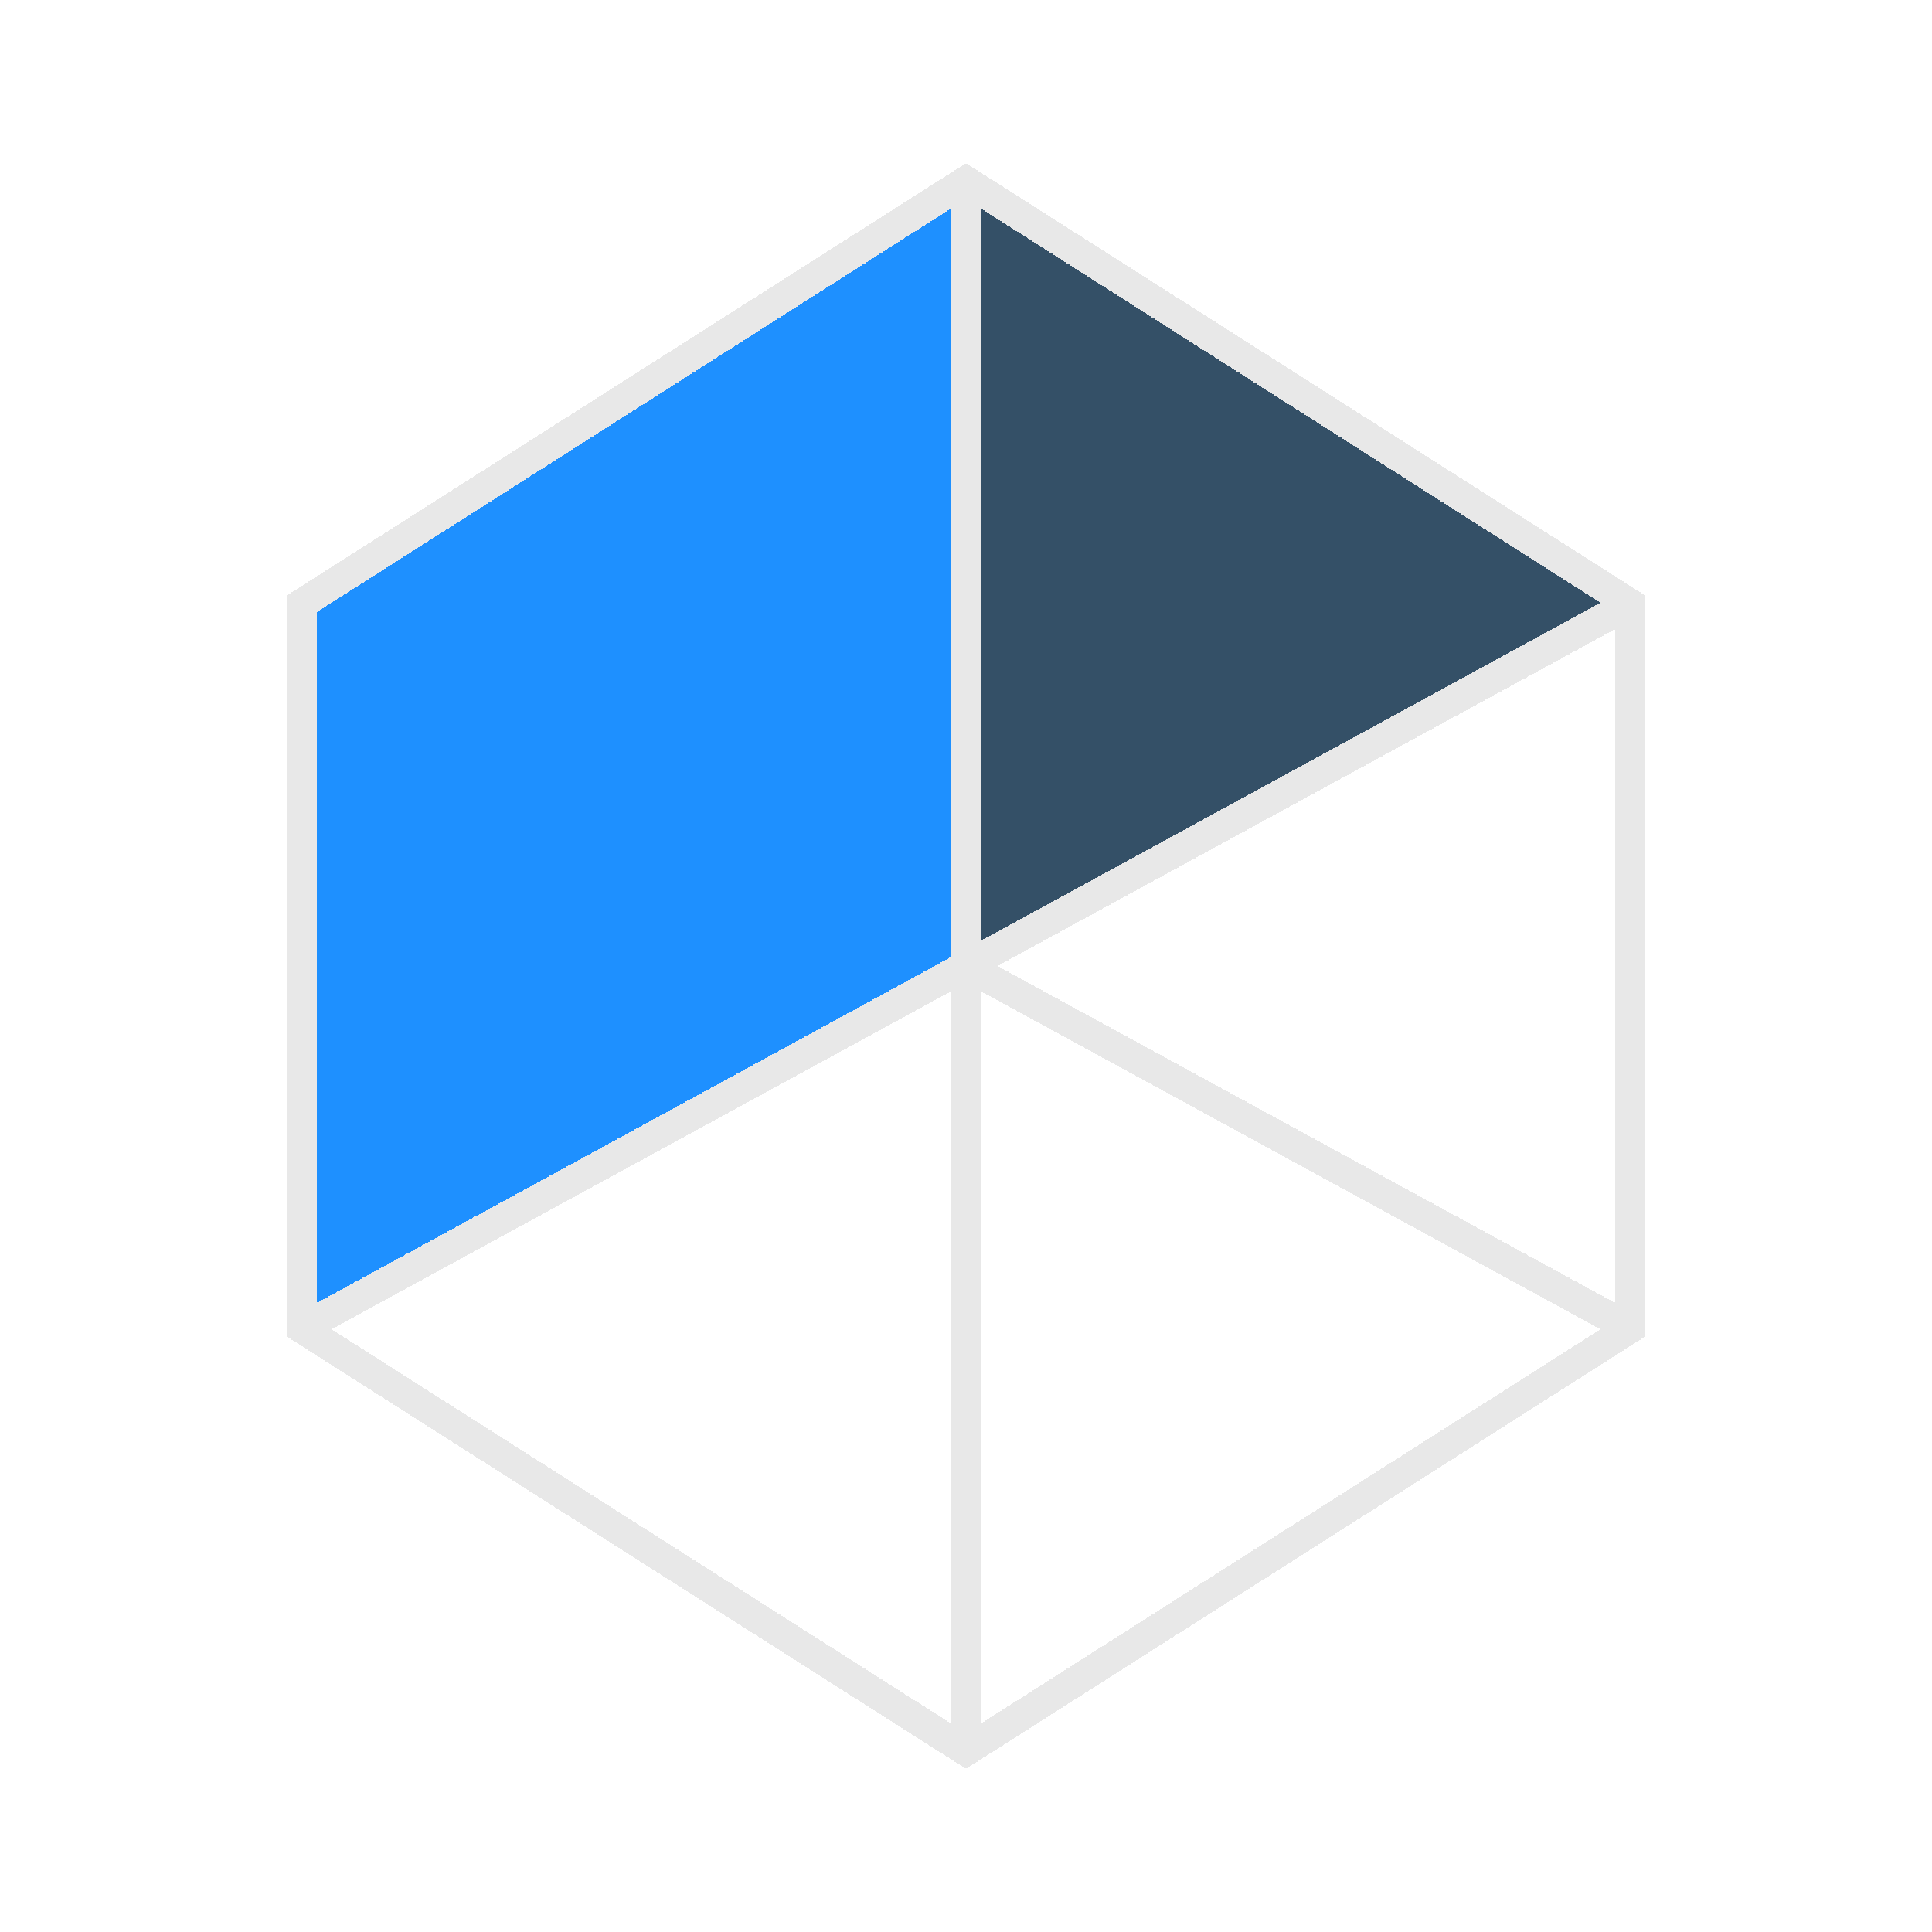
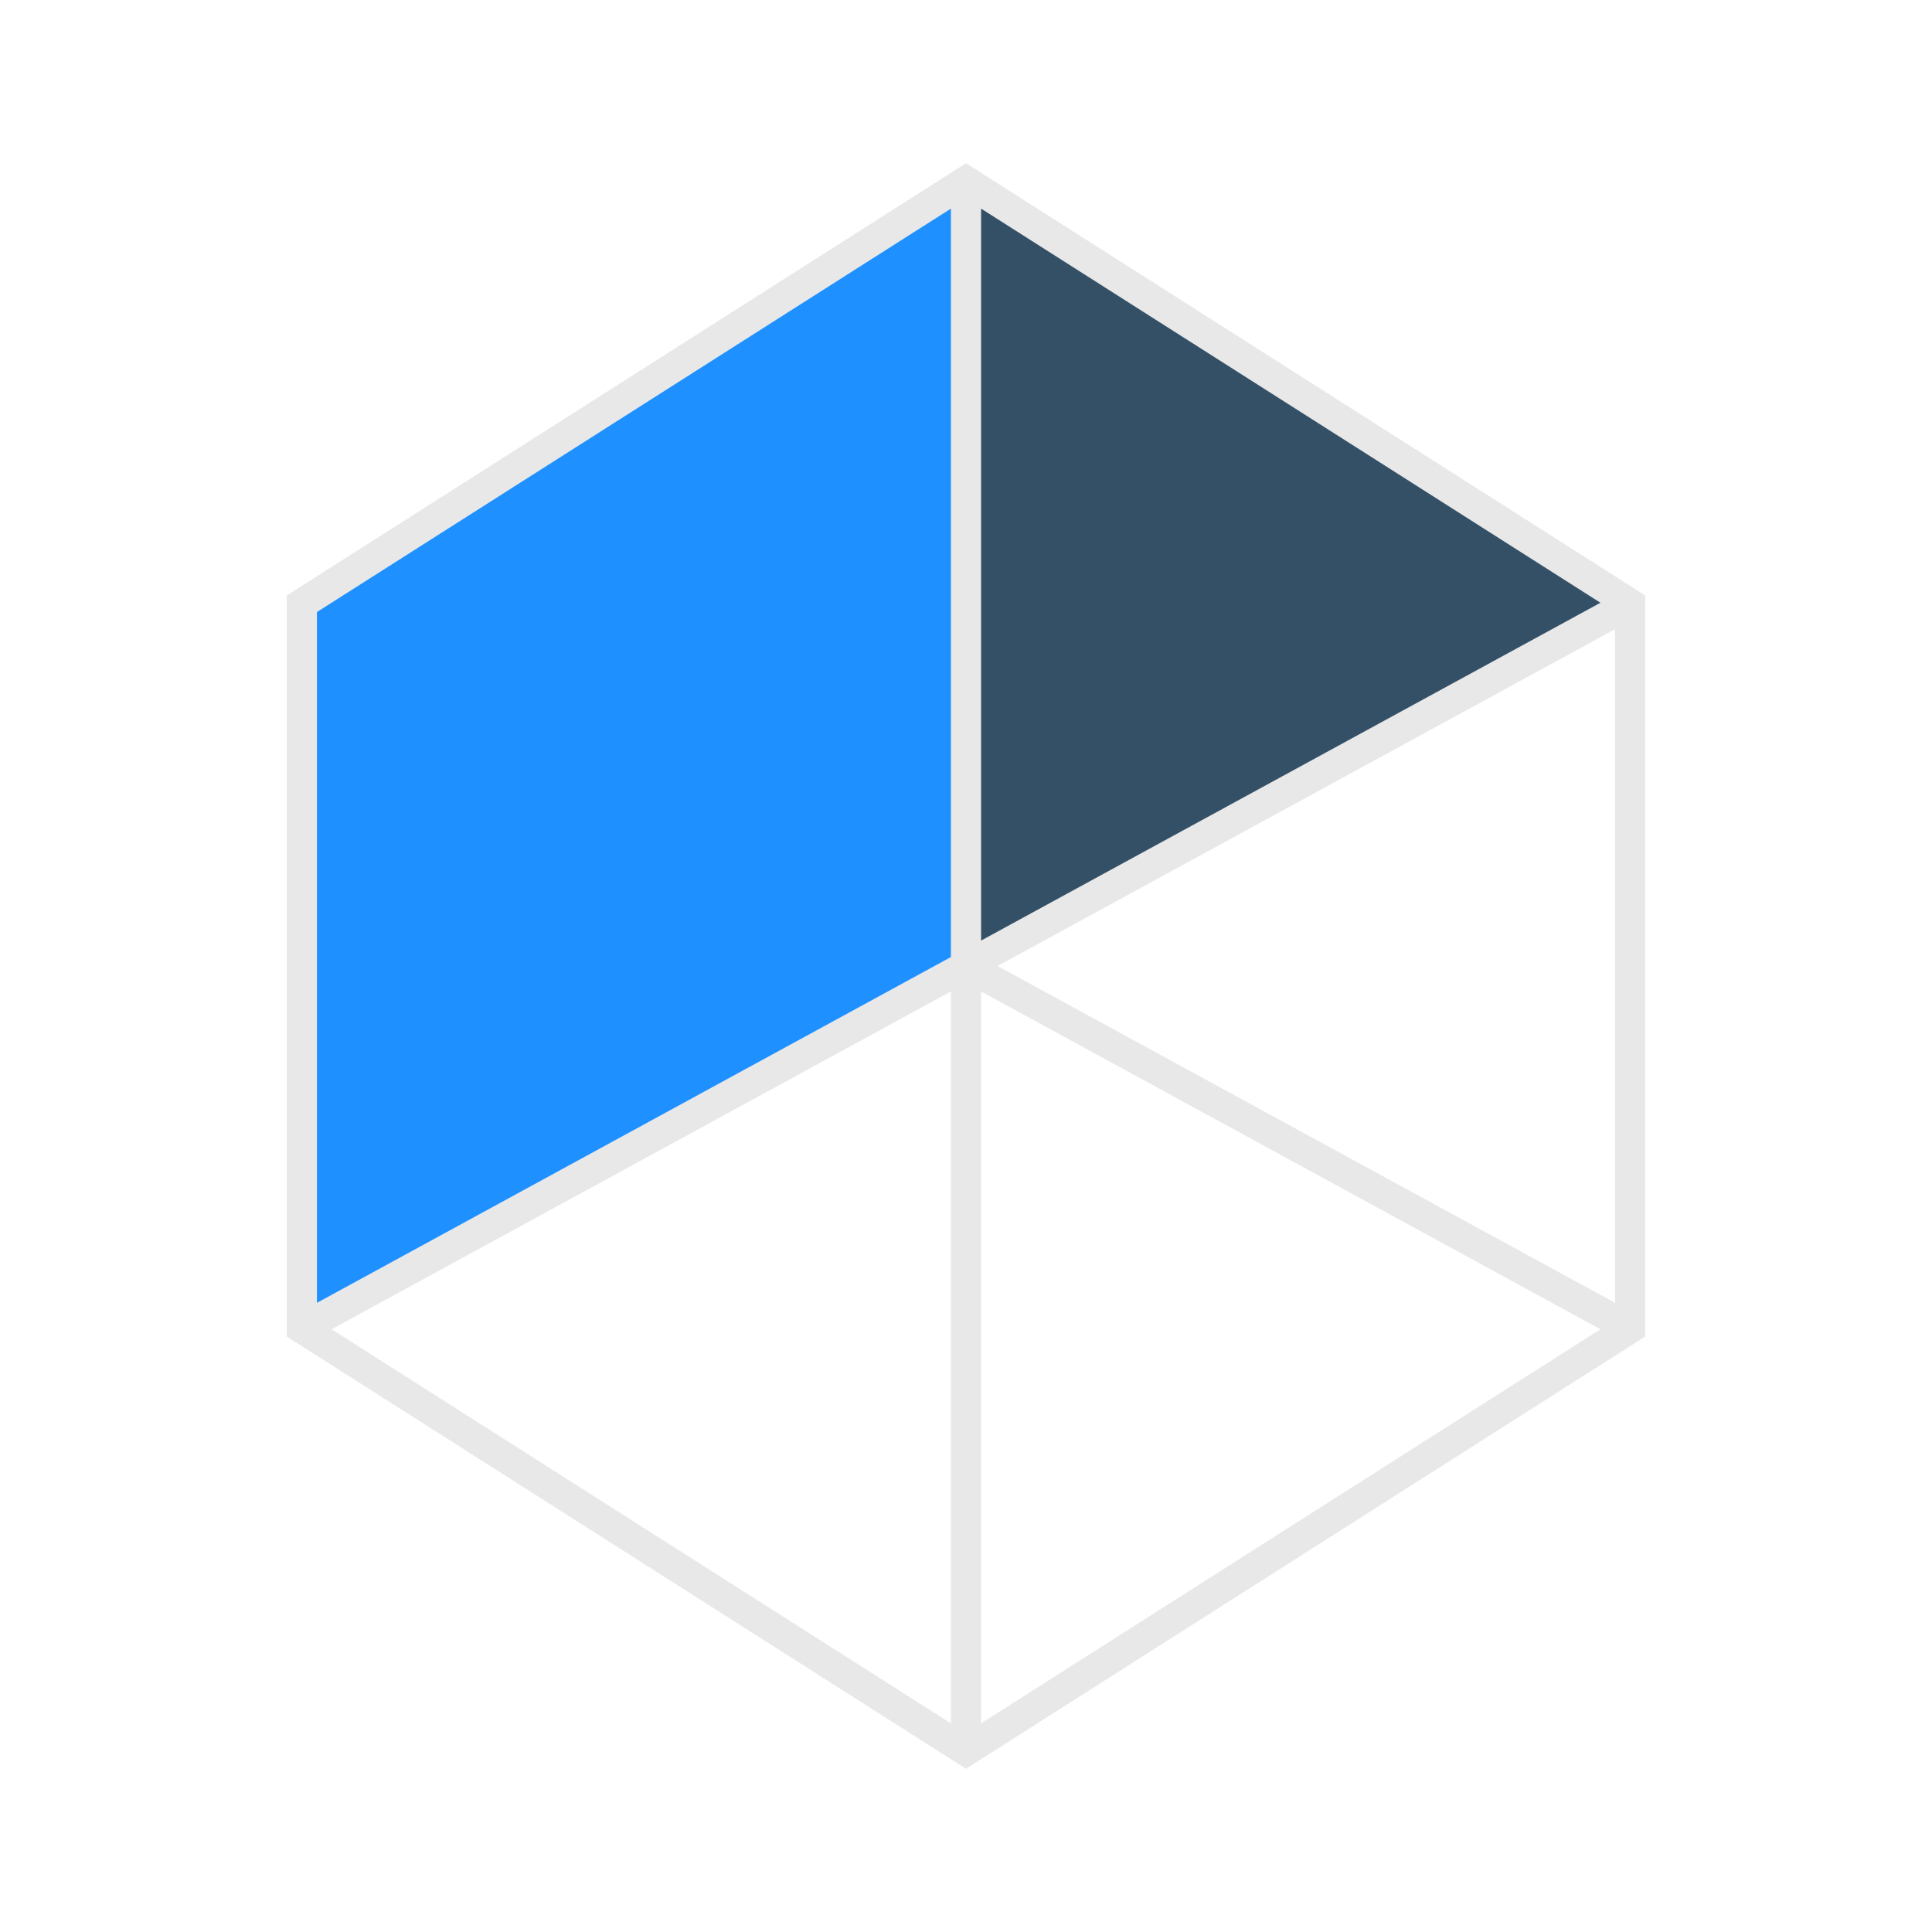
- <svg xmlns="http://www.w3.org/2000/svg" viewBox="0 0 64 64" width="64" height="64" role="img" aria-label="Quartzite mark (dark)" shape-rendering="crispEdges">
+ <svg xmlns="http://www.w3.org/2000/svg" viewBox="0 0 64 64" width="64" height="64" role="img" aria-label="Quartzite mark (dark)" shape-rendering="geometricPrecision">
  <polygon points="32,6 10,20 10,44 32,32" fill="#1E90FF" />
  <polygon points="32,6 54,20 32,32" fill="#345067" />
  <path d="M 32 6 L 54 20 L 54 44 L 32 58 L 10 44 L 10 20 Z            M 32 6  L 32 32            M 54 20 L 32 32            M 54 44 L 32 32            M 10 44 L 32 32            M 32 58 L 32 32" fill="none" stroke="#E8E8E8" stroke-width="1" stroke-linejoin="miter" stroke-linecap="butt" />
</svg>
